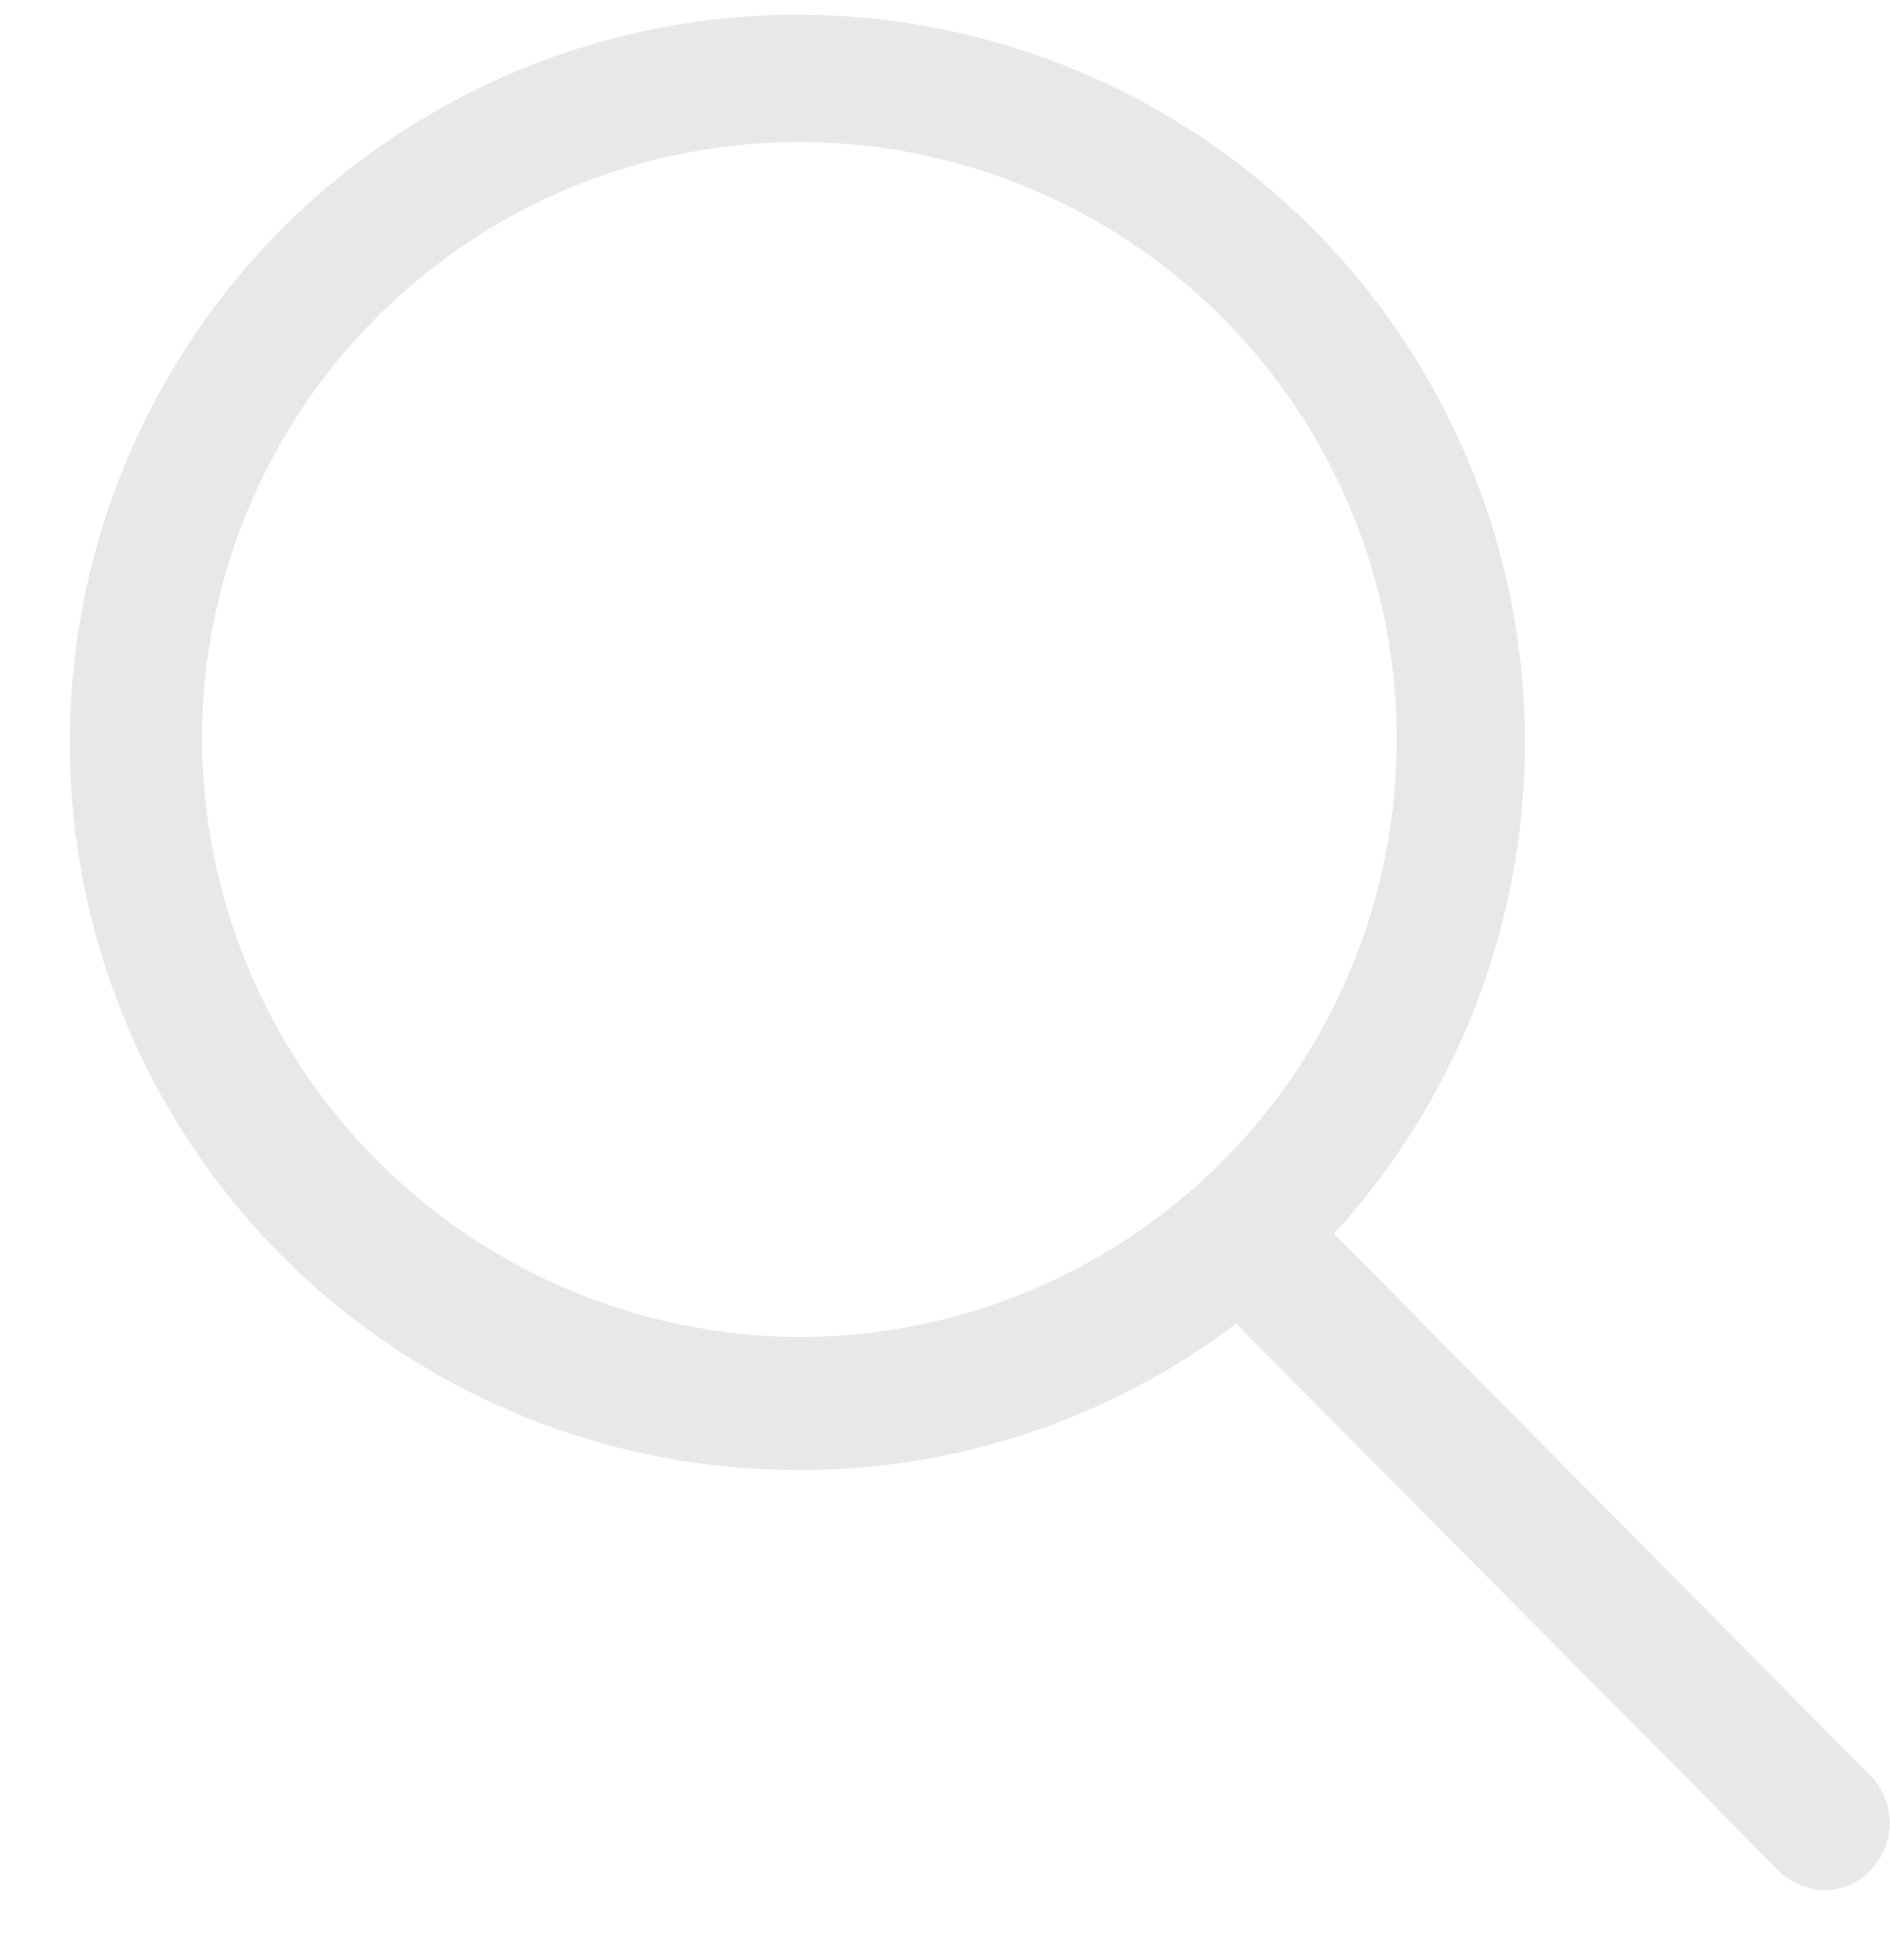
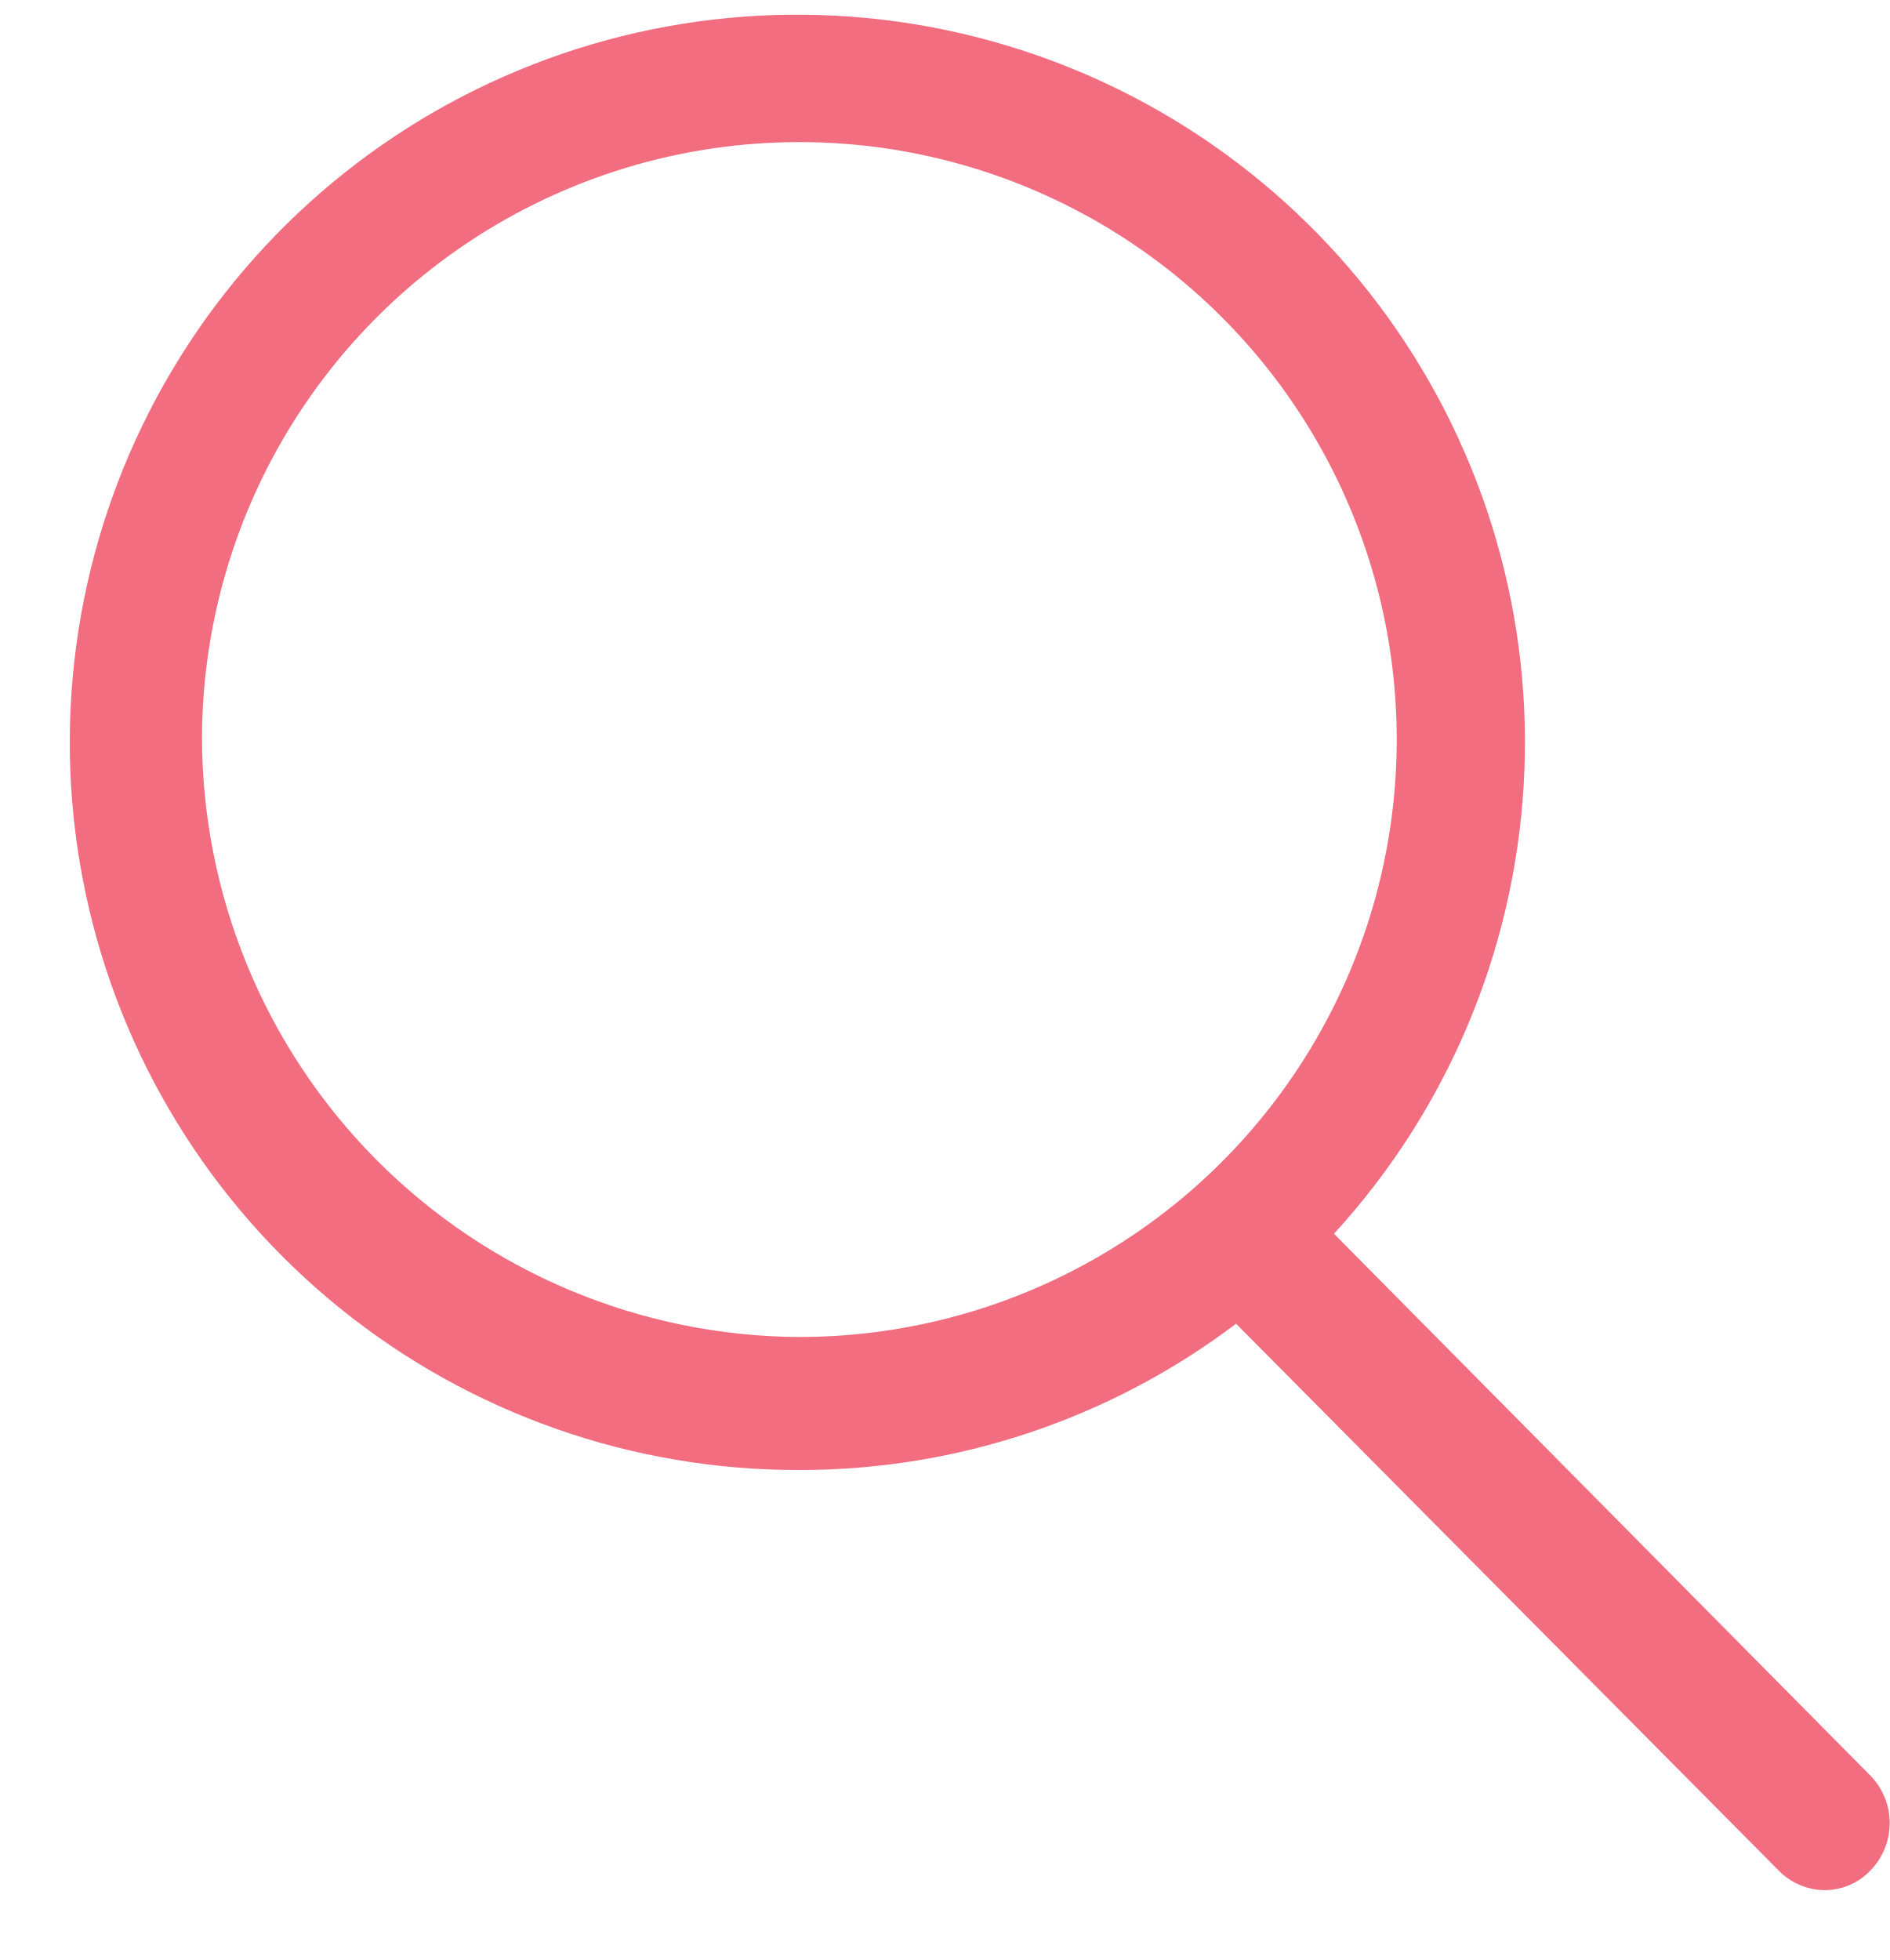
<svg xmlns="http://www.w3.org/2000/svg" width="27" height="28" viewBox="0 0 27 28" fill="none">
-   <path d="M19.059 17.625C20.671 15.865 21.628 13.604 21.769 11.222C21.911 8.839 21.228 6.481 19.836 4.542C18.444 2.604 16.428 1.203 14.125 0.576C11.823 -0.052 9.374 0.132 7.191 1.097C5.008 2.061 3.224 3.747 2.137 5.872C1.051 7.997 0.728 10.431 1.224 12.765C1.72 15.1 3.004 17.192 4.861 18.692C6.717 20.191 9.033 21.006 11.42 21C13.672 21.003 15.864 20.269 17.66 18.91L25.408 26.717C25.493 26.806 25.596 26.877 25.709 26.926C25.823 26.975 25.944 27.001 26.068 27.002C26.192 27.002 26.314 26.977 26.428 26.928C26.541 26.879 26.643 26.807 26.728 26.717C26.902 26.536 26.999 26.295 26.999 26.044C26.999 25.793 26.902 25.552 26.728 25.371L19.059 17.625ZM2.886 10.5C2.899 8.815 3.41 7.171 4.356 5.776C5.302 4.381 6.639 3.297 8.2 2.661C9.76 2.025 11.475 1.865 13.126 2.202C14.777 2.539 16.292 3.357 17.479 4.553C18.666 5.749 19.473 7.27 19.797 8.924C20.12 10.578 19.948 12.291 19.299 13.847C18.651 15.402 17.557 16.732 16.155 17.666C14.753 18.601 13.105 19.1 11.42 19.1C9.148 19.089 6.974 18.177 5.374 16.565C3.774 14.953 2.879 12.771 2.886 10.5Z" fill="#E8E8E8" />
+   <path d="M19.059 17.625C20.671 15.865 21.628 13.604 21.769 11.222C21.911 8.839 21.228 6.481 19.836 4.542C18.444 2.604 16.428 1.203 14.125 0.576C11.823 -0.052 9.374 0.132 7.191 1.097C5.008 2.061 3.224 3.747 2.137 5.872C1.051 7.997 0.728 10.431 1.224 12.765C1.72 15.1 3.004 17.192 4.861 18.692C6.717 20.191 9.033 21.006 11.42 21C13.672 21.003 15.864 20.269 17.66 18.91L25.408 26.717C25.493 26.806 25.596 26.877 25.709 26.926C25.823 26.975 25.944 27.001 26.068 27.002C26.192 27.002 26.314 26.977 26.428 26.928C26.541 26.879 26.643 26.807 26.728 26.717C26.902 26.536 26.999 26.295 26.999 26.044C26.999 25.793 26.902 25.552 26.728 25.371L19.059 17.625ZM2.886 10.5C2.899 8.815 3.41 7.171 4.356 5.776C5.302 4.381 6.639 3.297 8.2 2.661C9.76 2.025 11.475 1.865 13.126 2.202C14.777 2.539 16.292 3.357 17.479 4.553C18.666 5.749 19.473 7.27 19.797 8.924C20.12 10.578 19.948 12.291 19.299 13.847C18.651 15.402 17.557 16.732 16.155 17.666C14.753 18.601 13.105 19.1 11.42 19.1C9.148 19.089 6.974 18.177 5.374 16.565C3.774 14.953 2.879 12.771 2.886 10.5Z" fill="#F16D7F" />
</svg>
